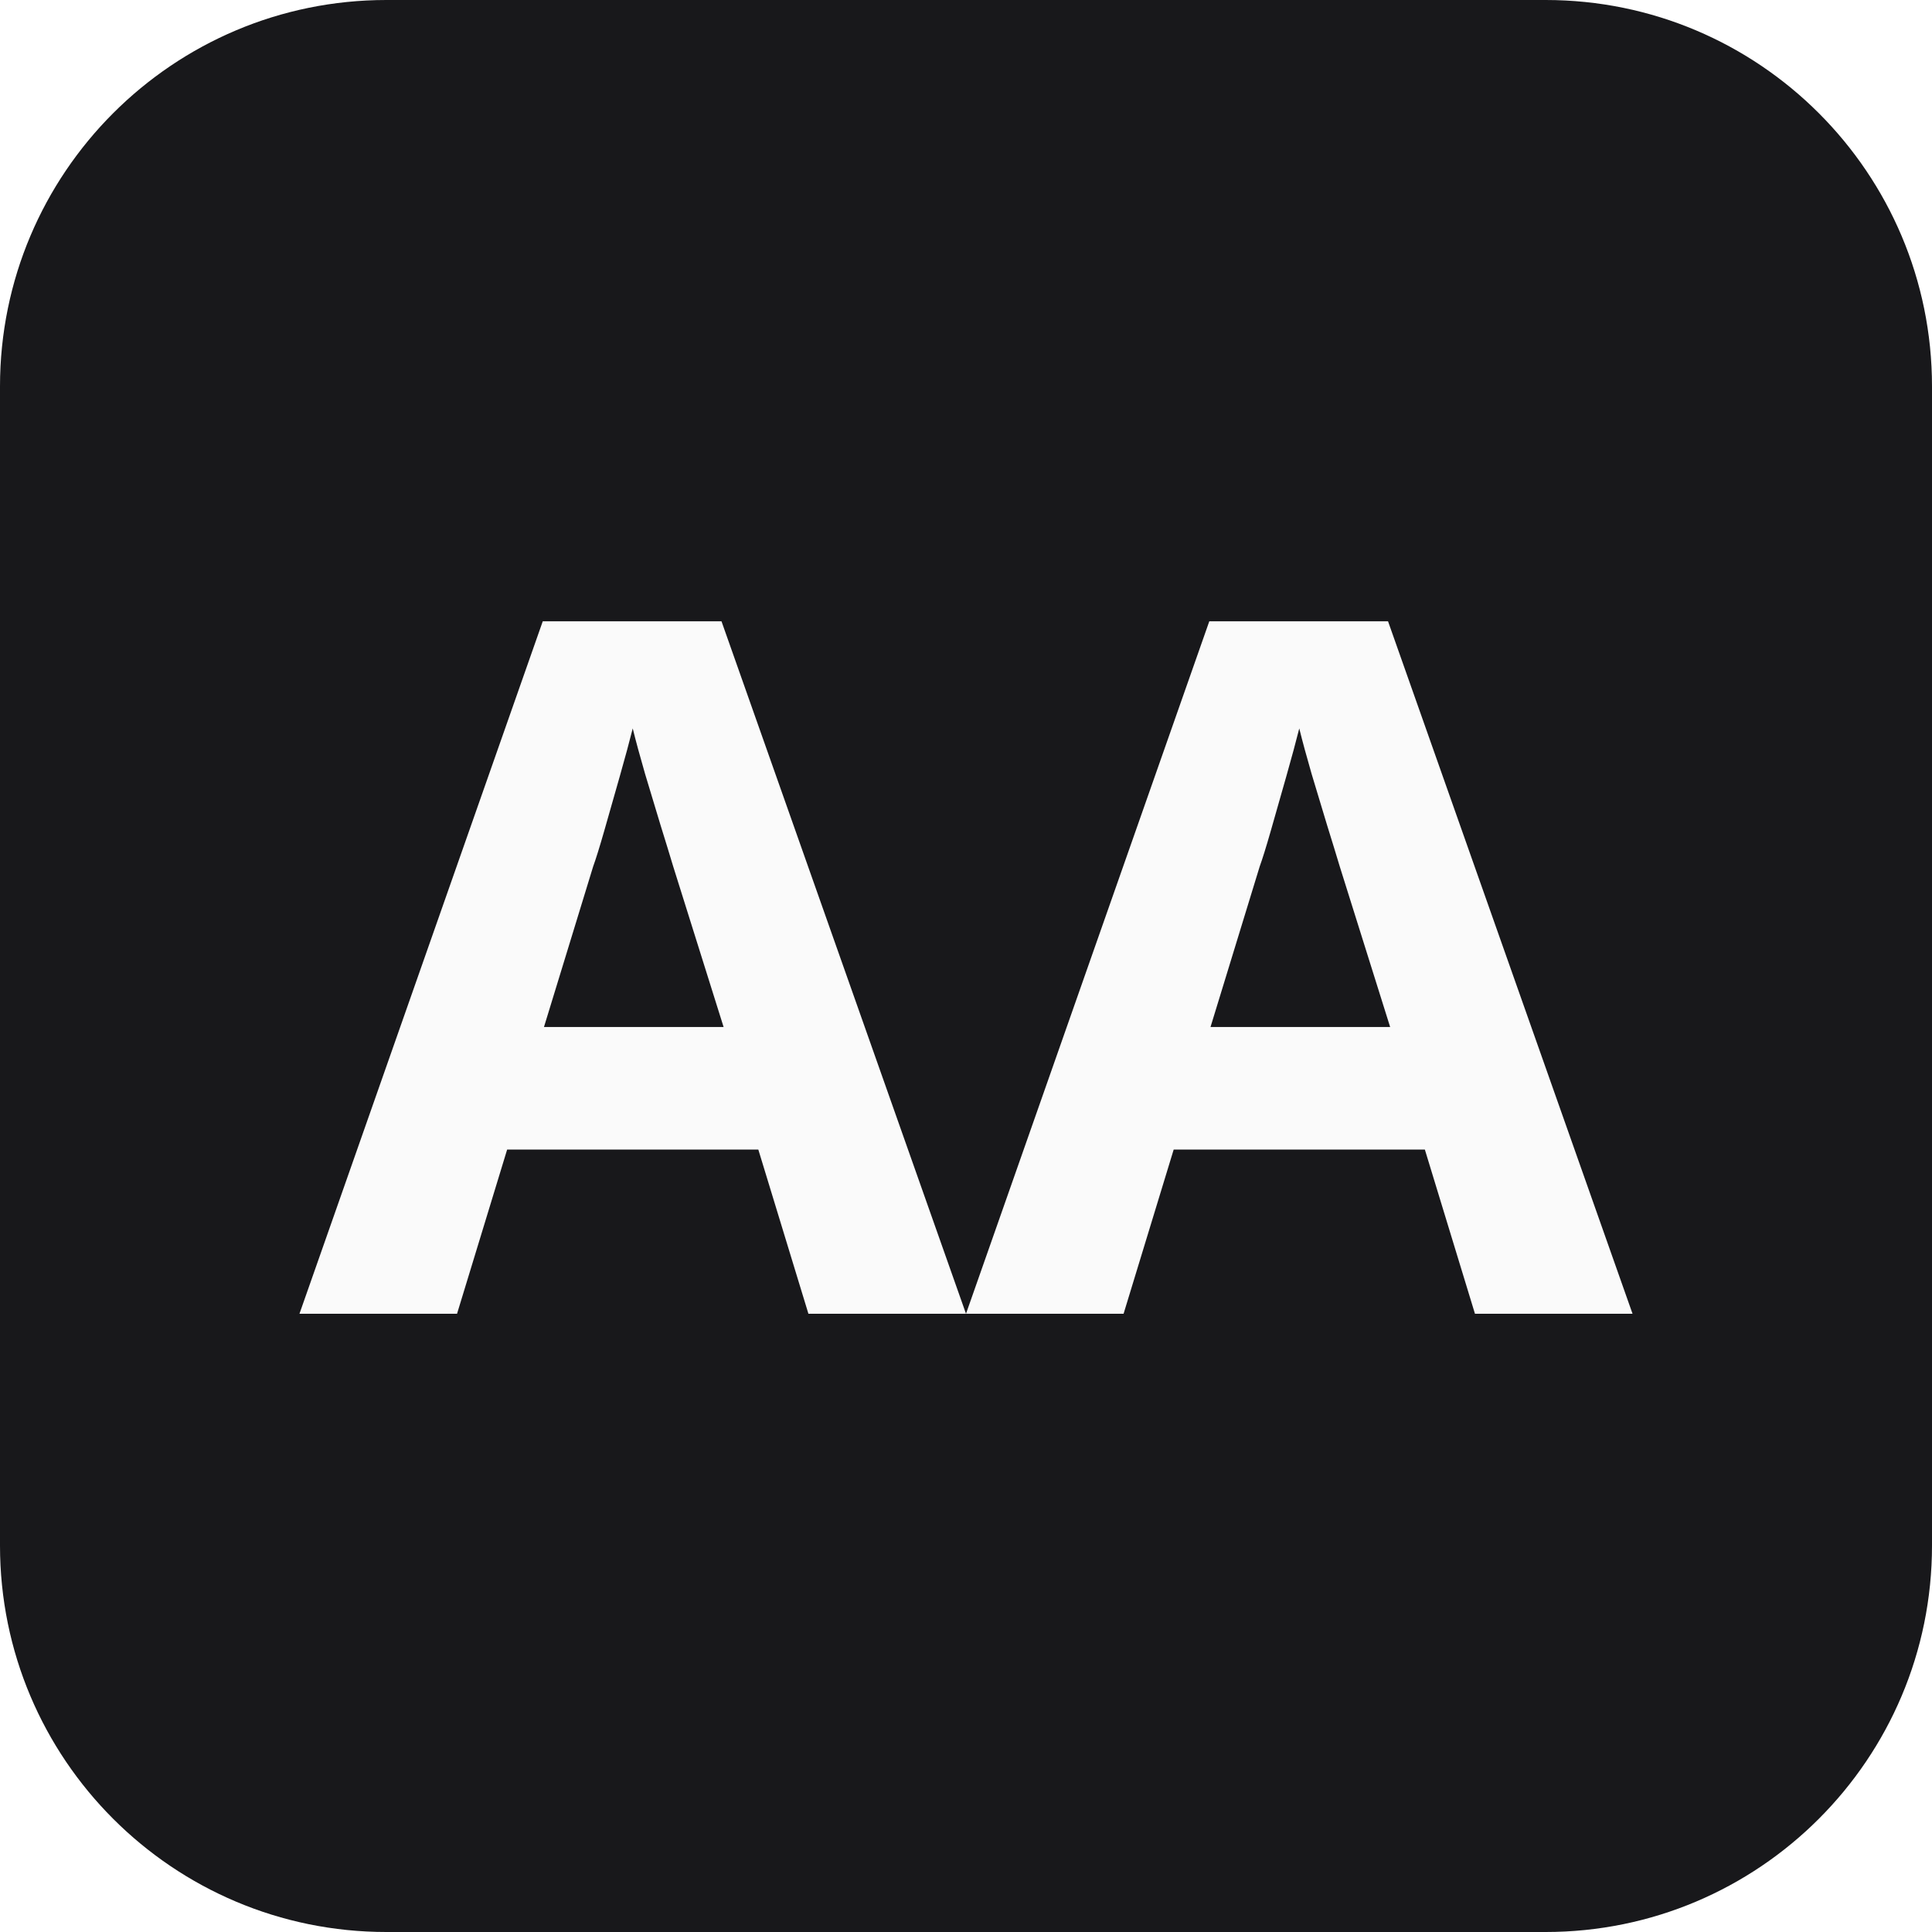
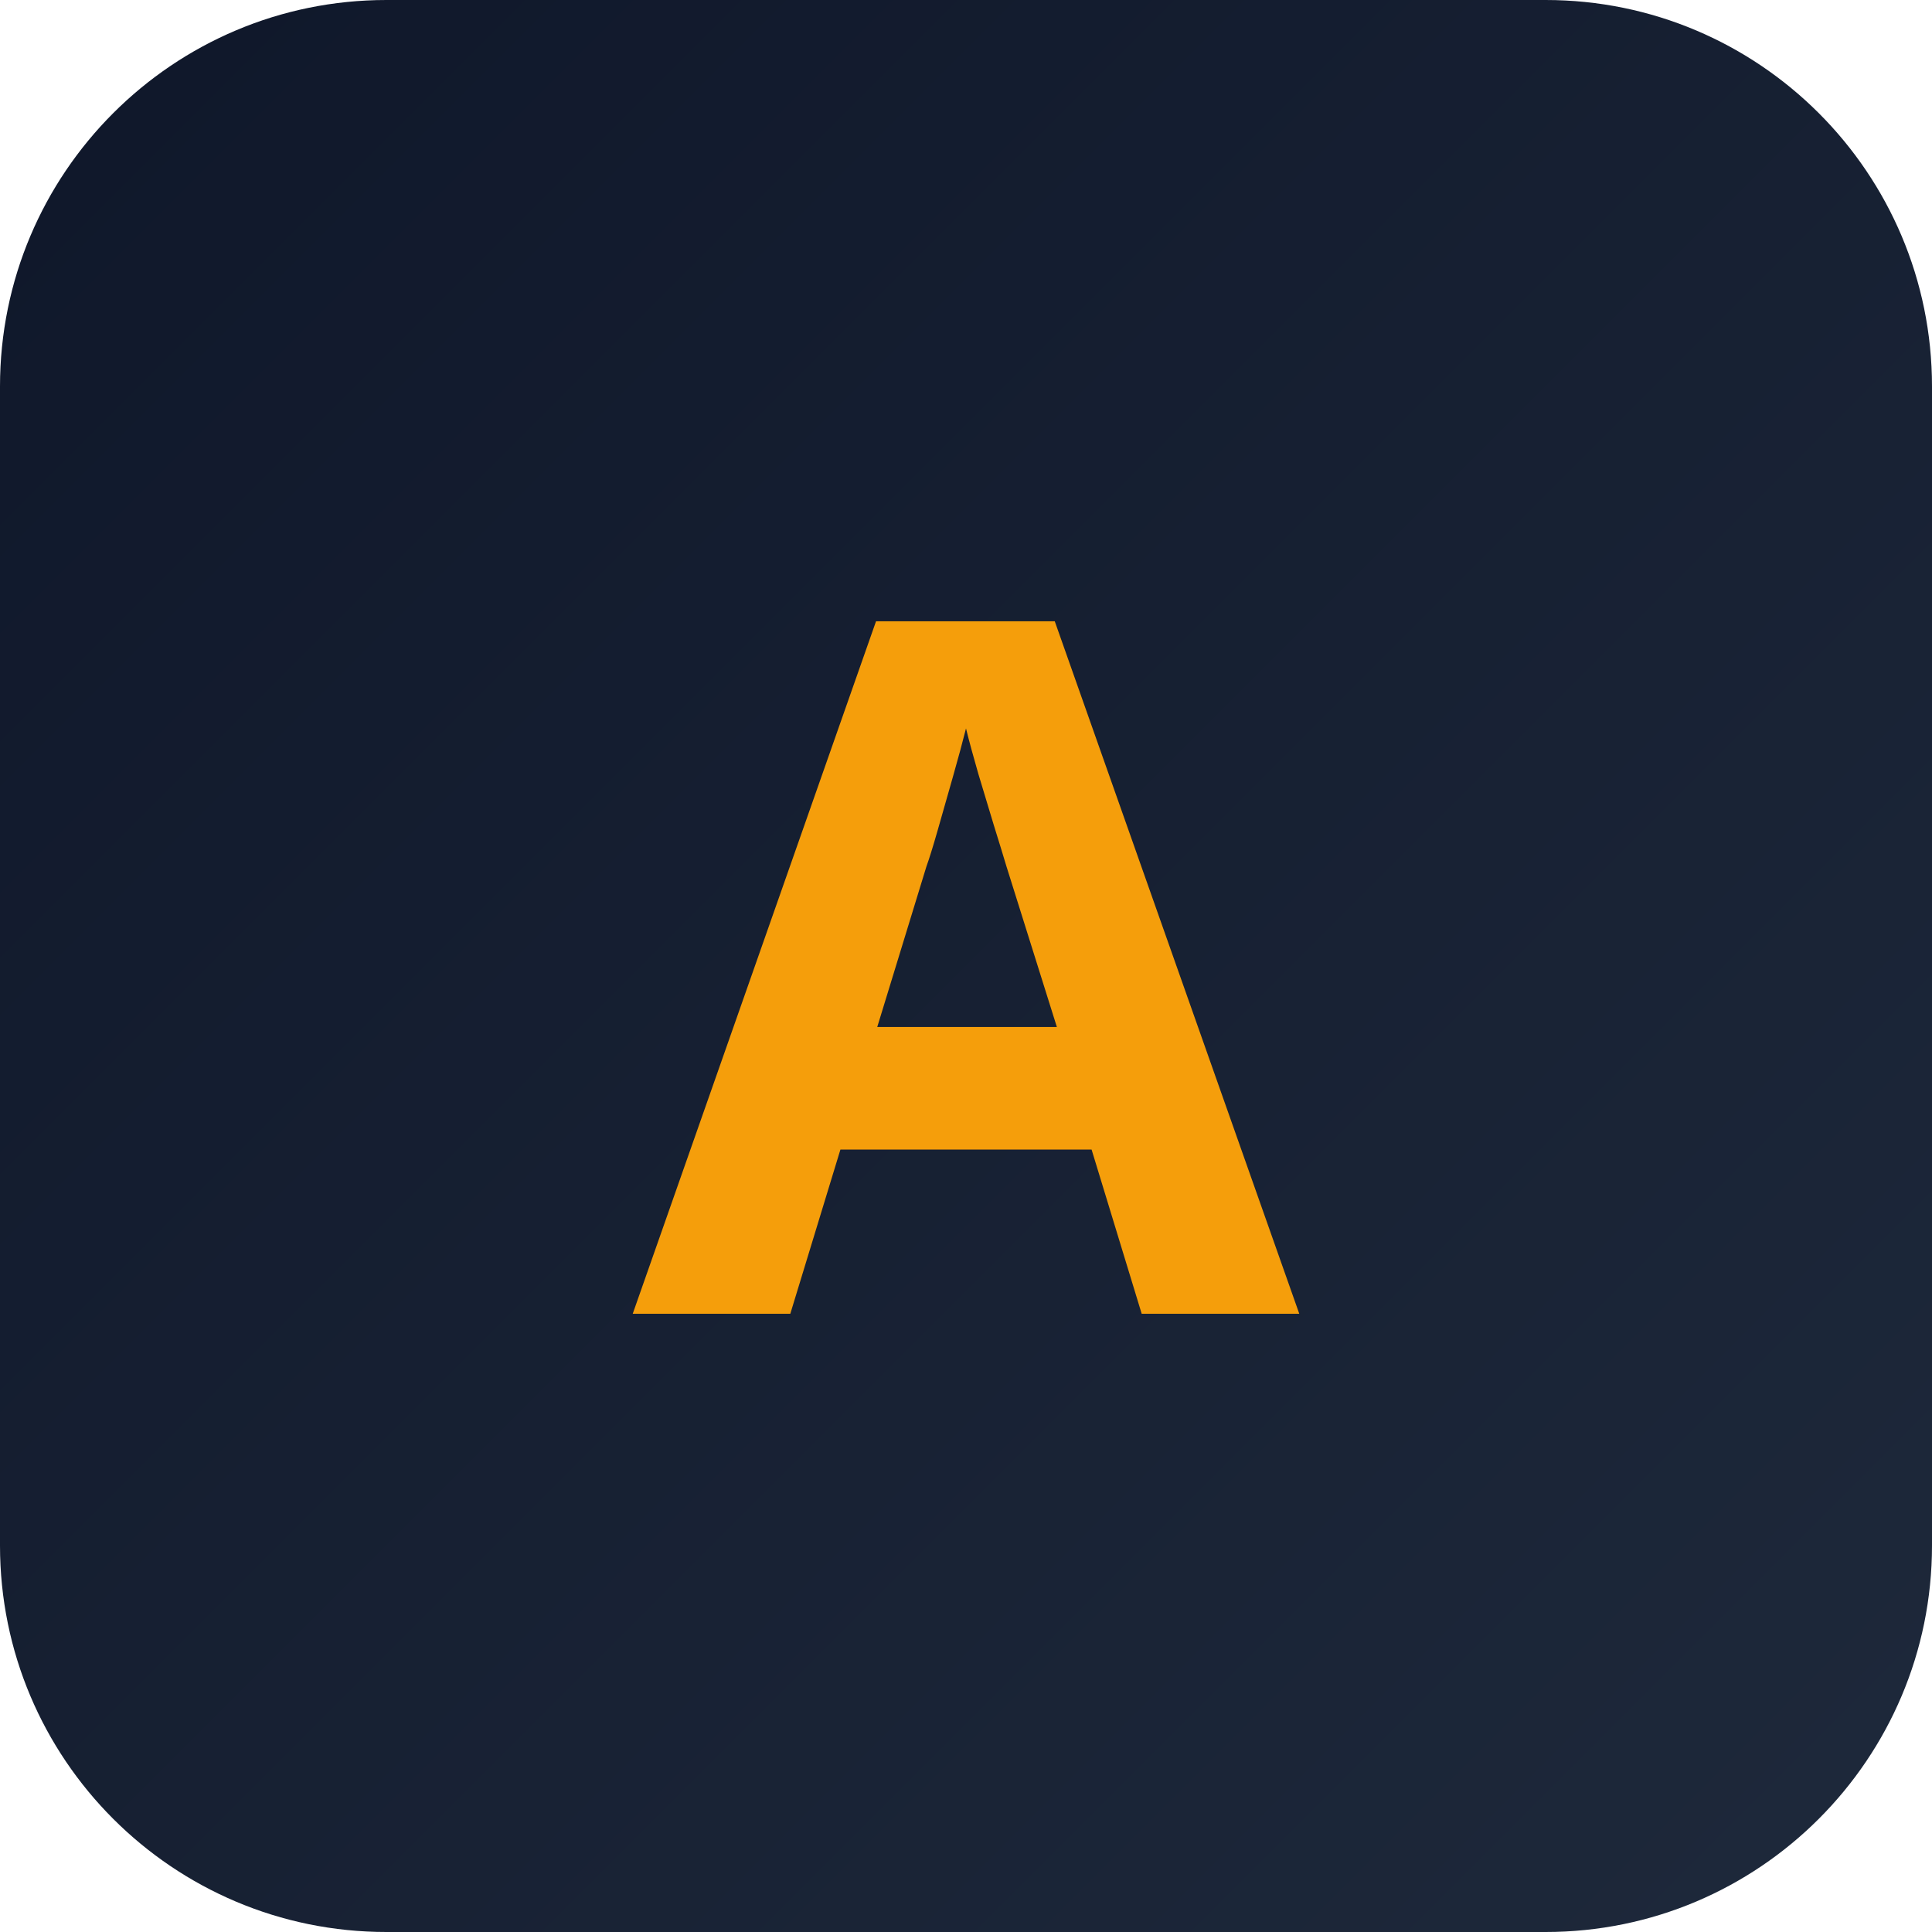
<svg xmlns="http://www.w3.org/2000/svg" viewBox="0 0 100 100">
-   <rect width="100" height="100" rx="20" fill="#18181b" />
-   <text x="50" y="68" font-family="system-ui, sans-serif" font-size="50" font-weight="700" fill="#fafafa" text-anchor="middle">AA</text>
-   <style>
-     rect { fill: #18181b; }
-     text { fill: #fafafa; }
-     @media (prefers-color-scheme: dark) {
-       rect { fill: #fafafa; }
-       text { fill: #18181b; }
-     }
-   </style>
+   <defs>
+     <linearGradient id="grad" x1="0%" y1="0%" x2="100%" y2="100%">
+       <stop offset="0%" style="stop-color:#0f172a;stop-opacity:1" />
+       <stop offset="100%" style="stop-color:#1e293b;stop-opacity:1" />
+     </linearGradient>
+   </defs>
+   <rect width="100" height="100" rx="20" fill="url(#grad)" />
+   <text x="50" y="68" font-family="system-ui, sans-serif" font-size="50" font-weight="700" fill="#f59e0b" text-anchor="middle">A</text>
</svg>
